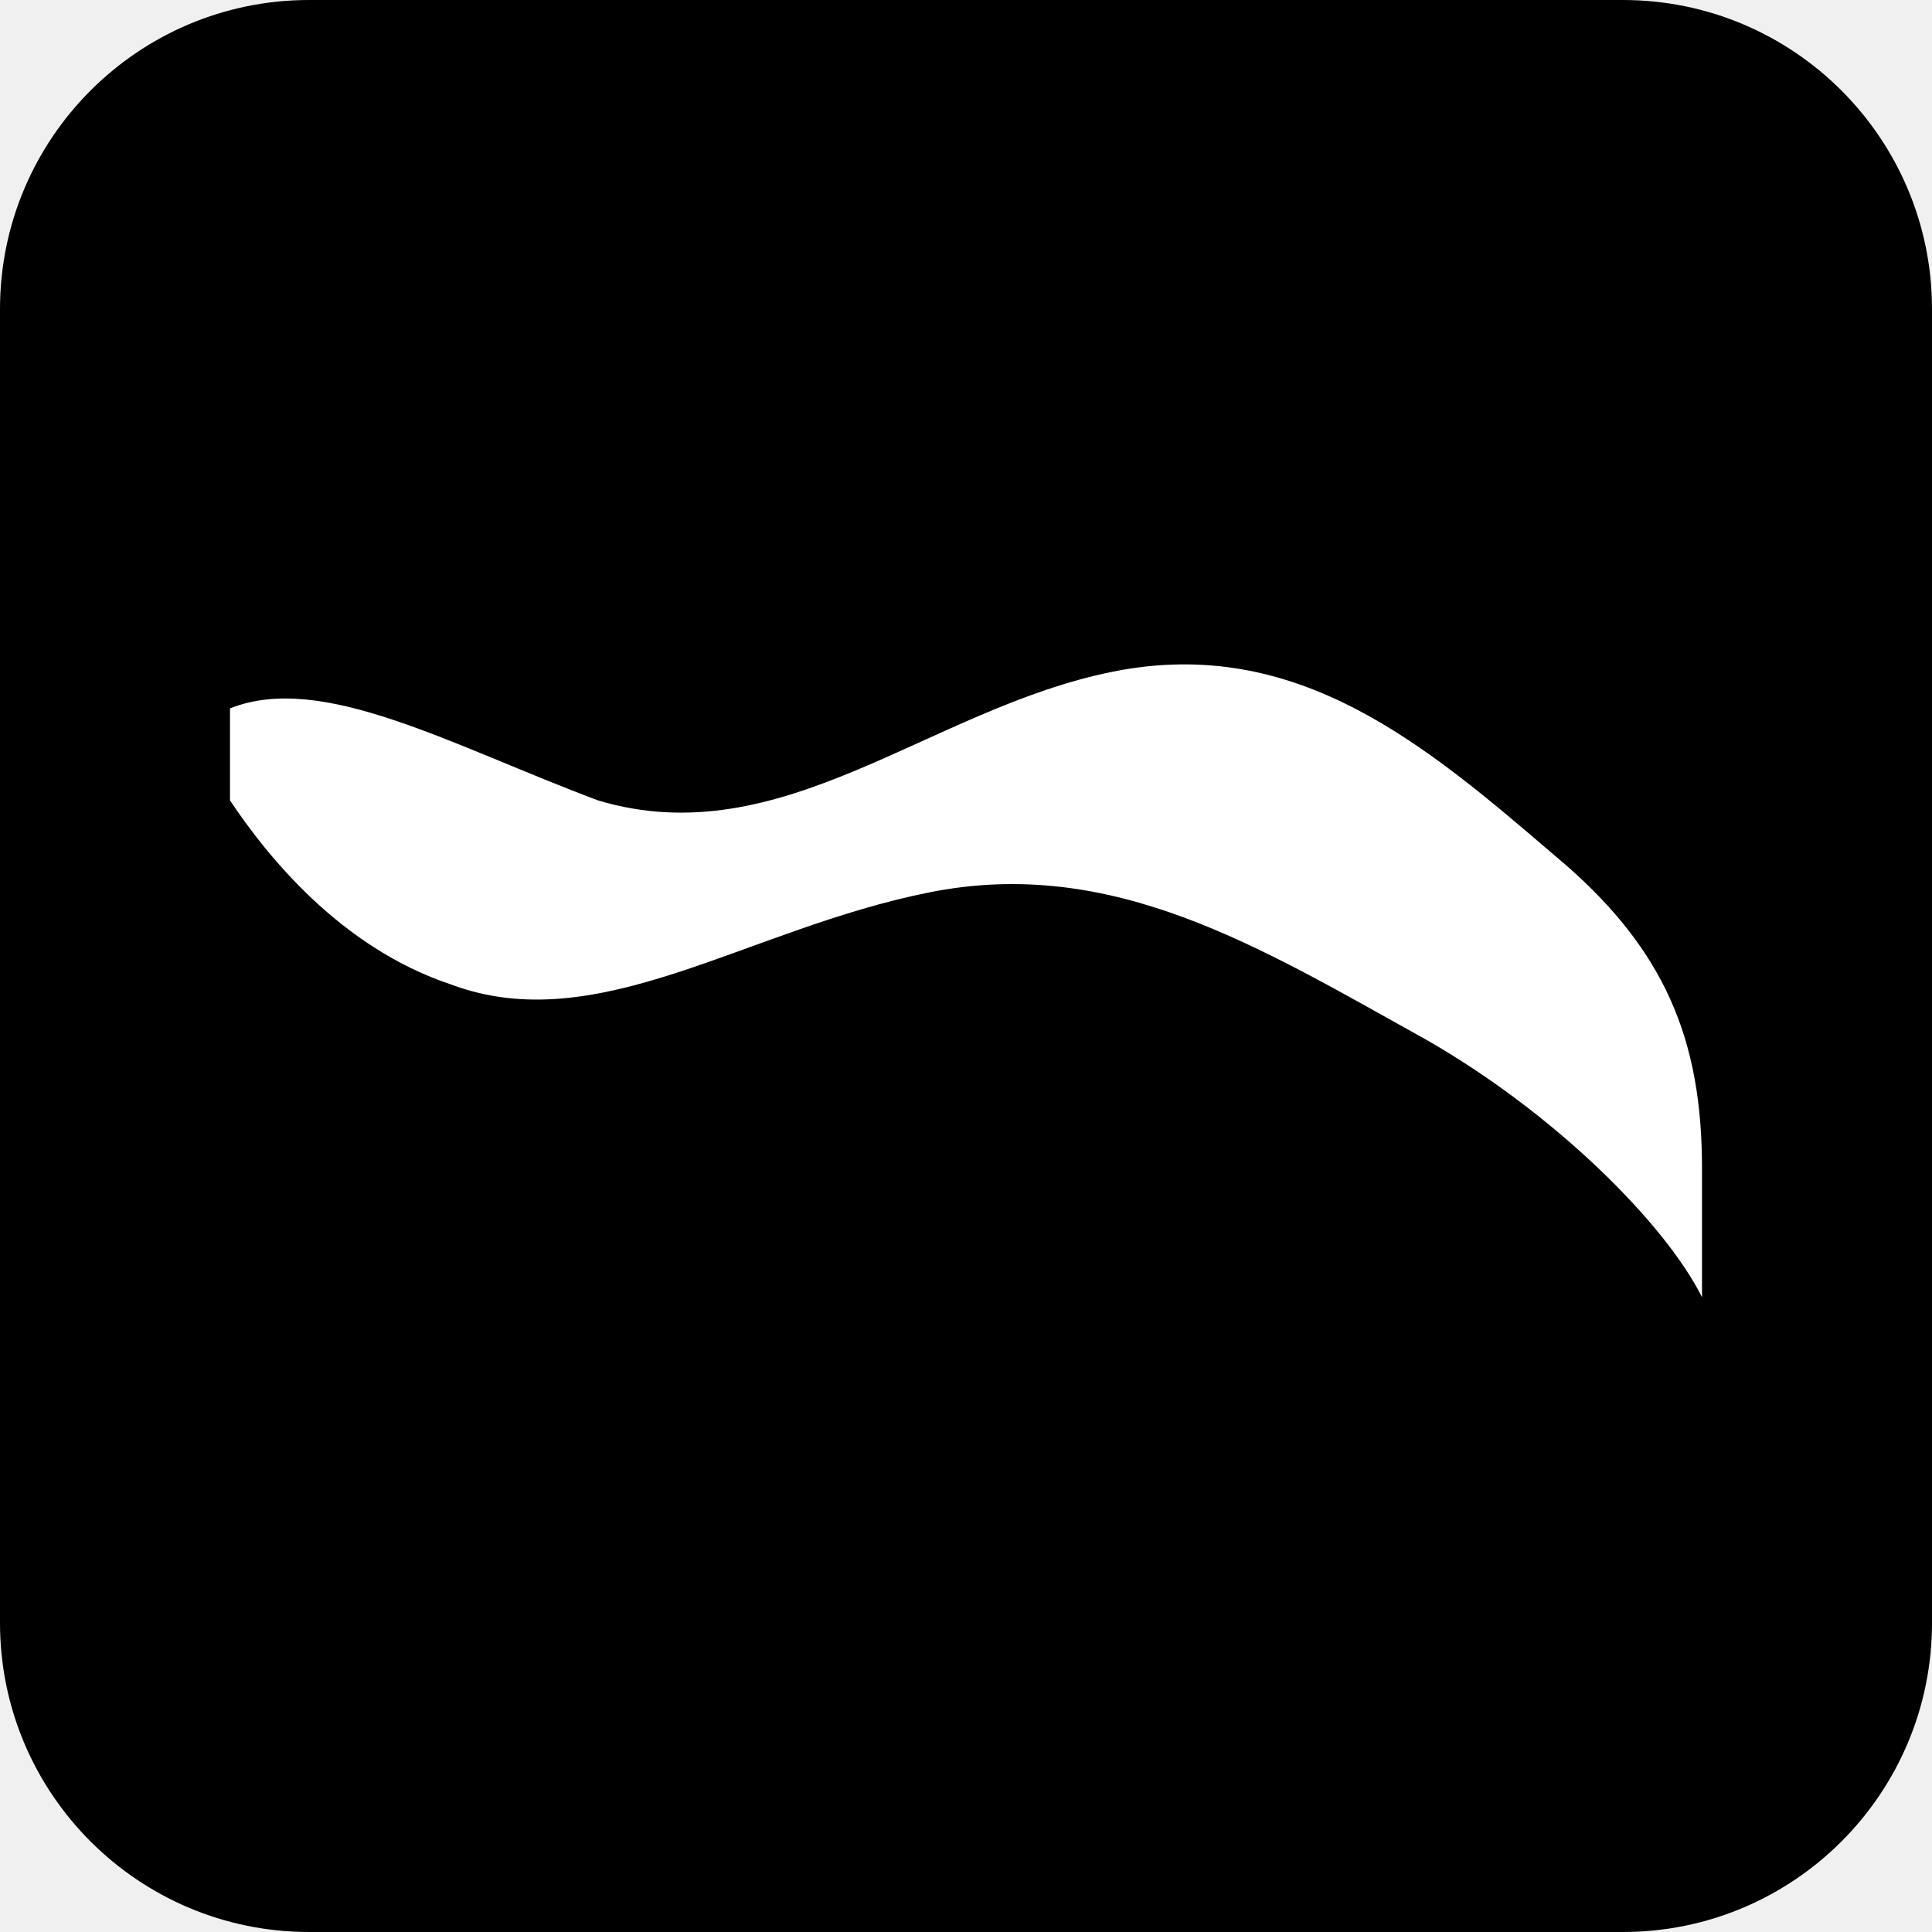
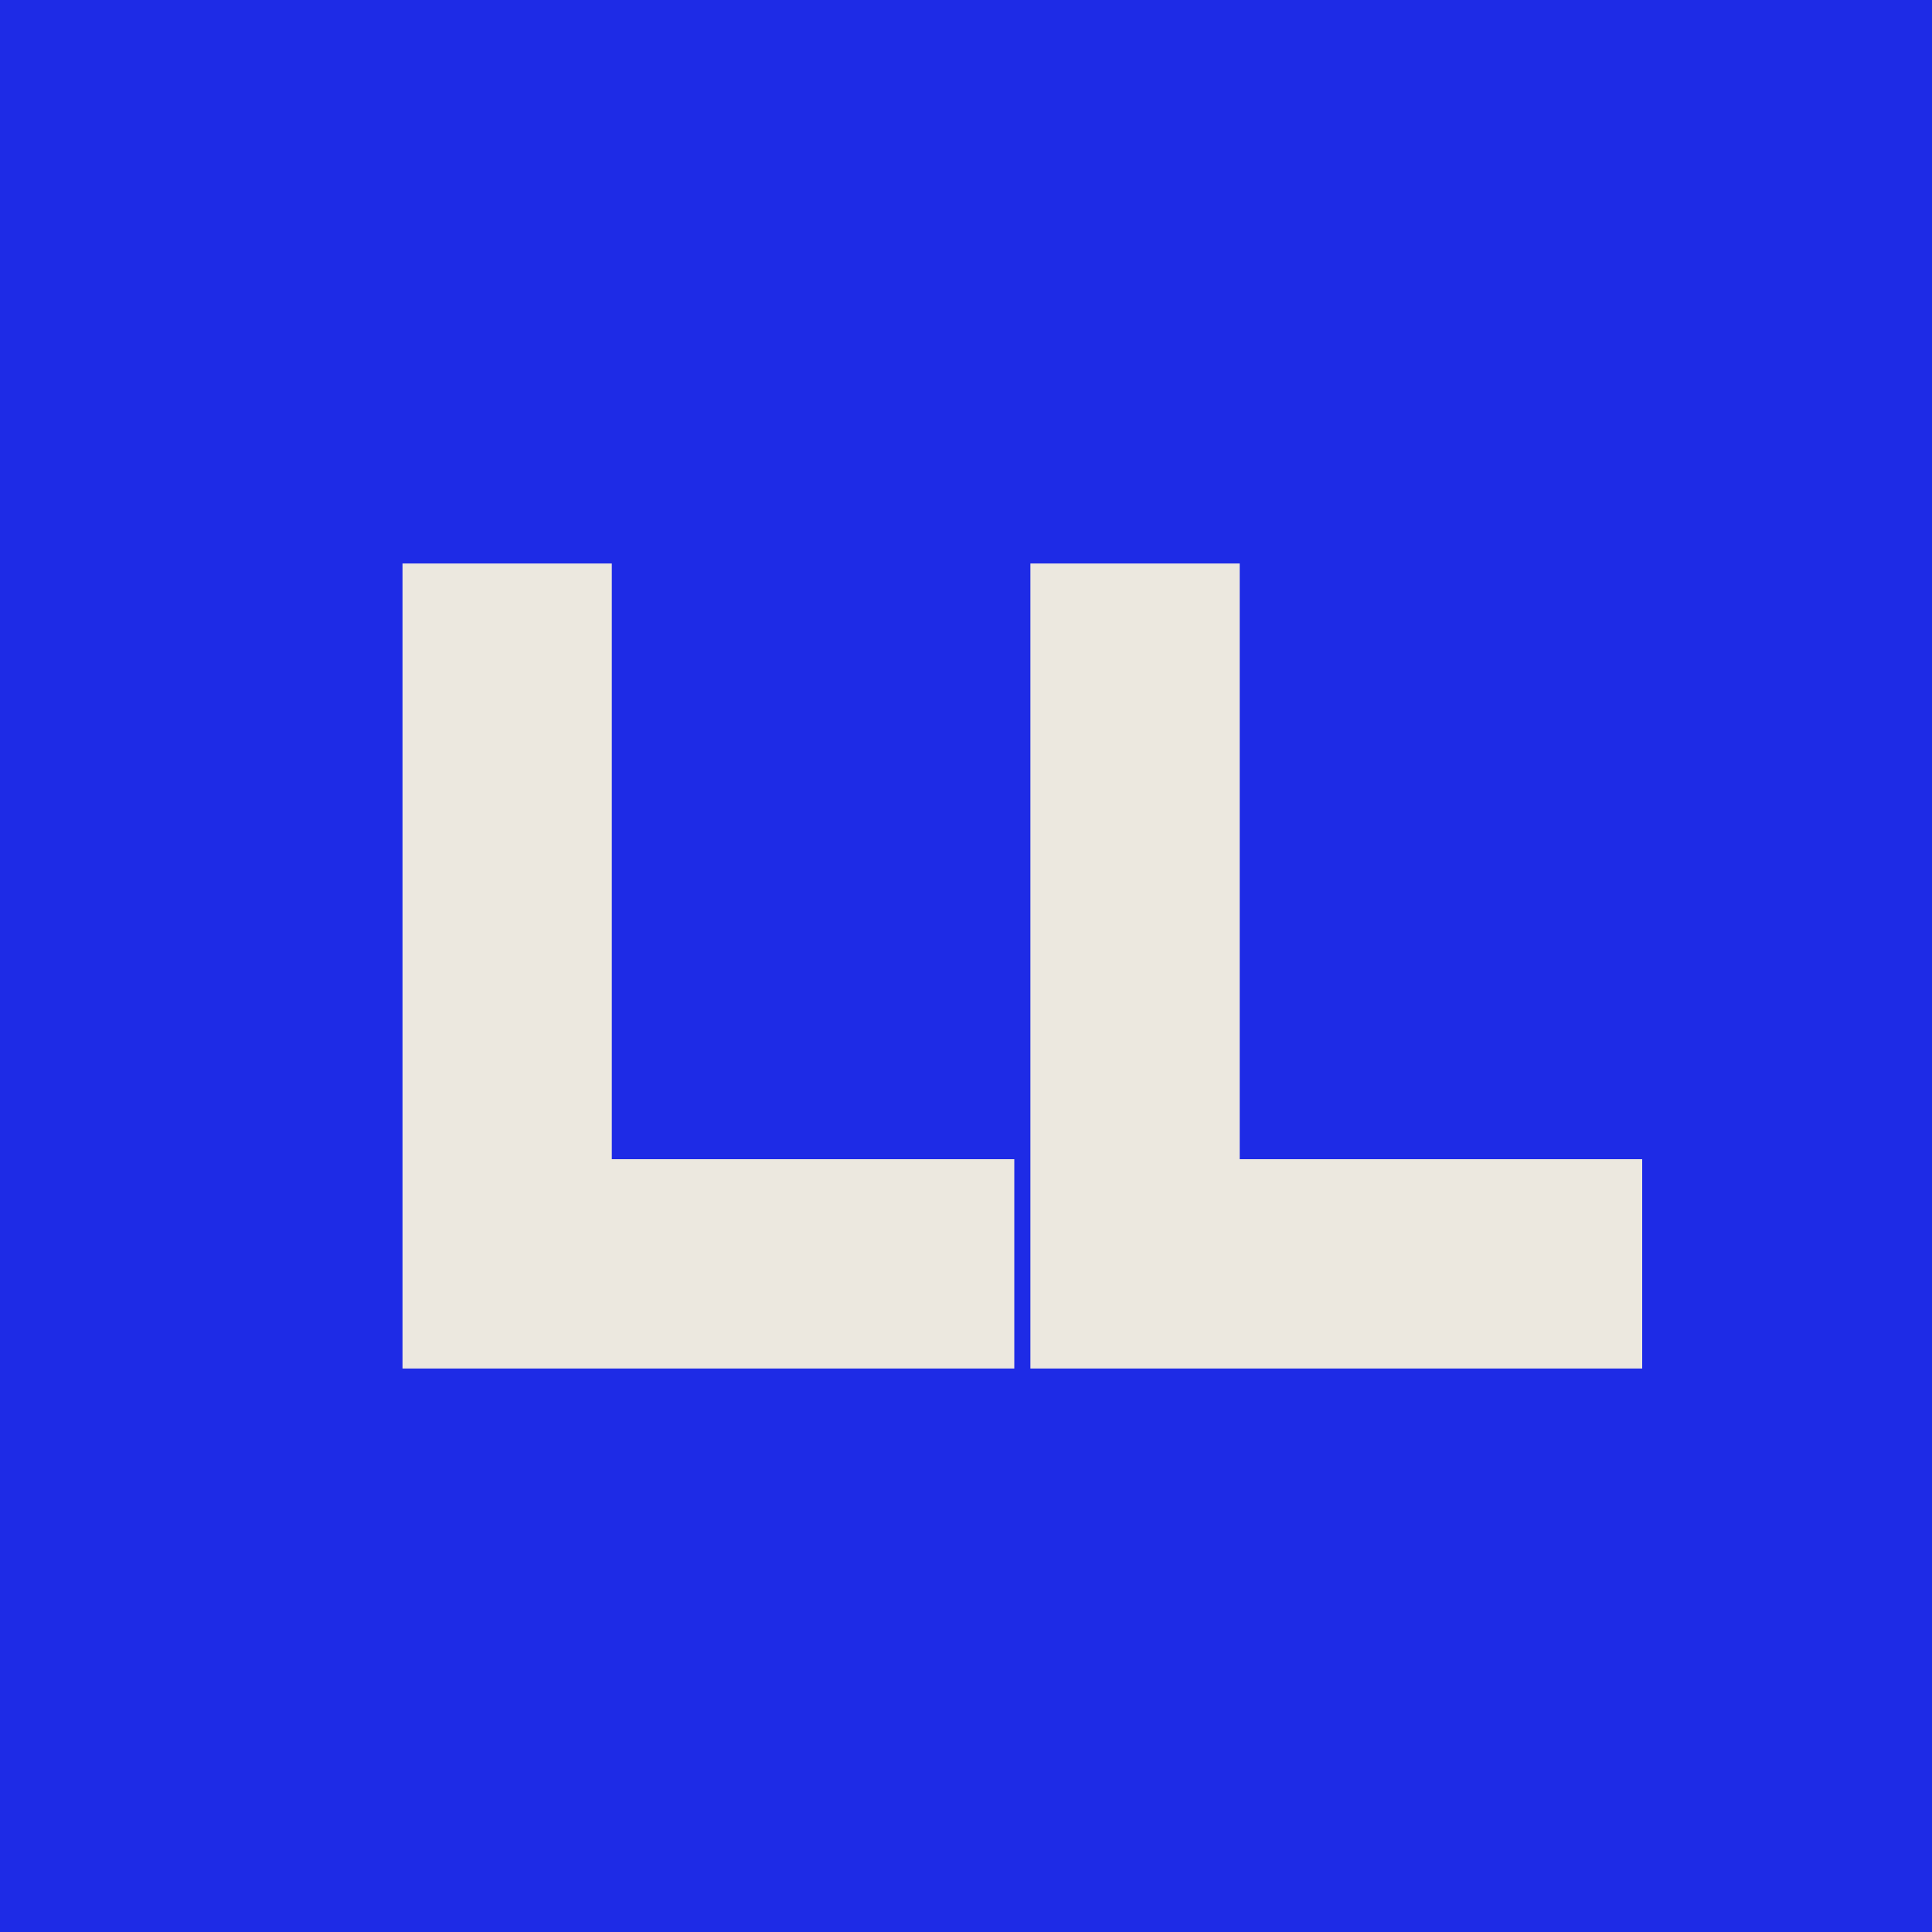
- <svg xmlns="http://www.w3.org/2000/svg" viewBox="0 0 100 100">
-   <rect width="100" height="100" rx="16" fill="#000000" />
-   <svg x="10" y="18" width="80" height="64" viewBox="-2 10 84 48">
-     <path d="M0 20c5-2 12 2 20 5 10 3 18-5 28-7 10-2 17 4 24 10 6 5 8 10 8 17l0 7c-2-4-8-10-15-14-9-5-17-10-27-8-10 2-18 8-26 5-6-2-10-7-12-10z" fill="#FFFFFF" />
-   </svg>
+ <svg xmlns="http://www.w3.org/2000/svg" viewBox="0 0 240 240" role="img" aria-label="Ligerian Labs">
+   <rect width="240" height="240" fill="#1E2BE6" />
+   <path d="M50 70h26v74h50v26H50z" fill="#ECE8DF" />
+   <path d="M128 70h26v74h50v26h-76z" fill="#ECE8DF" />
</svg>
